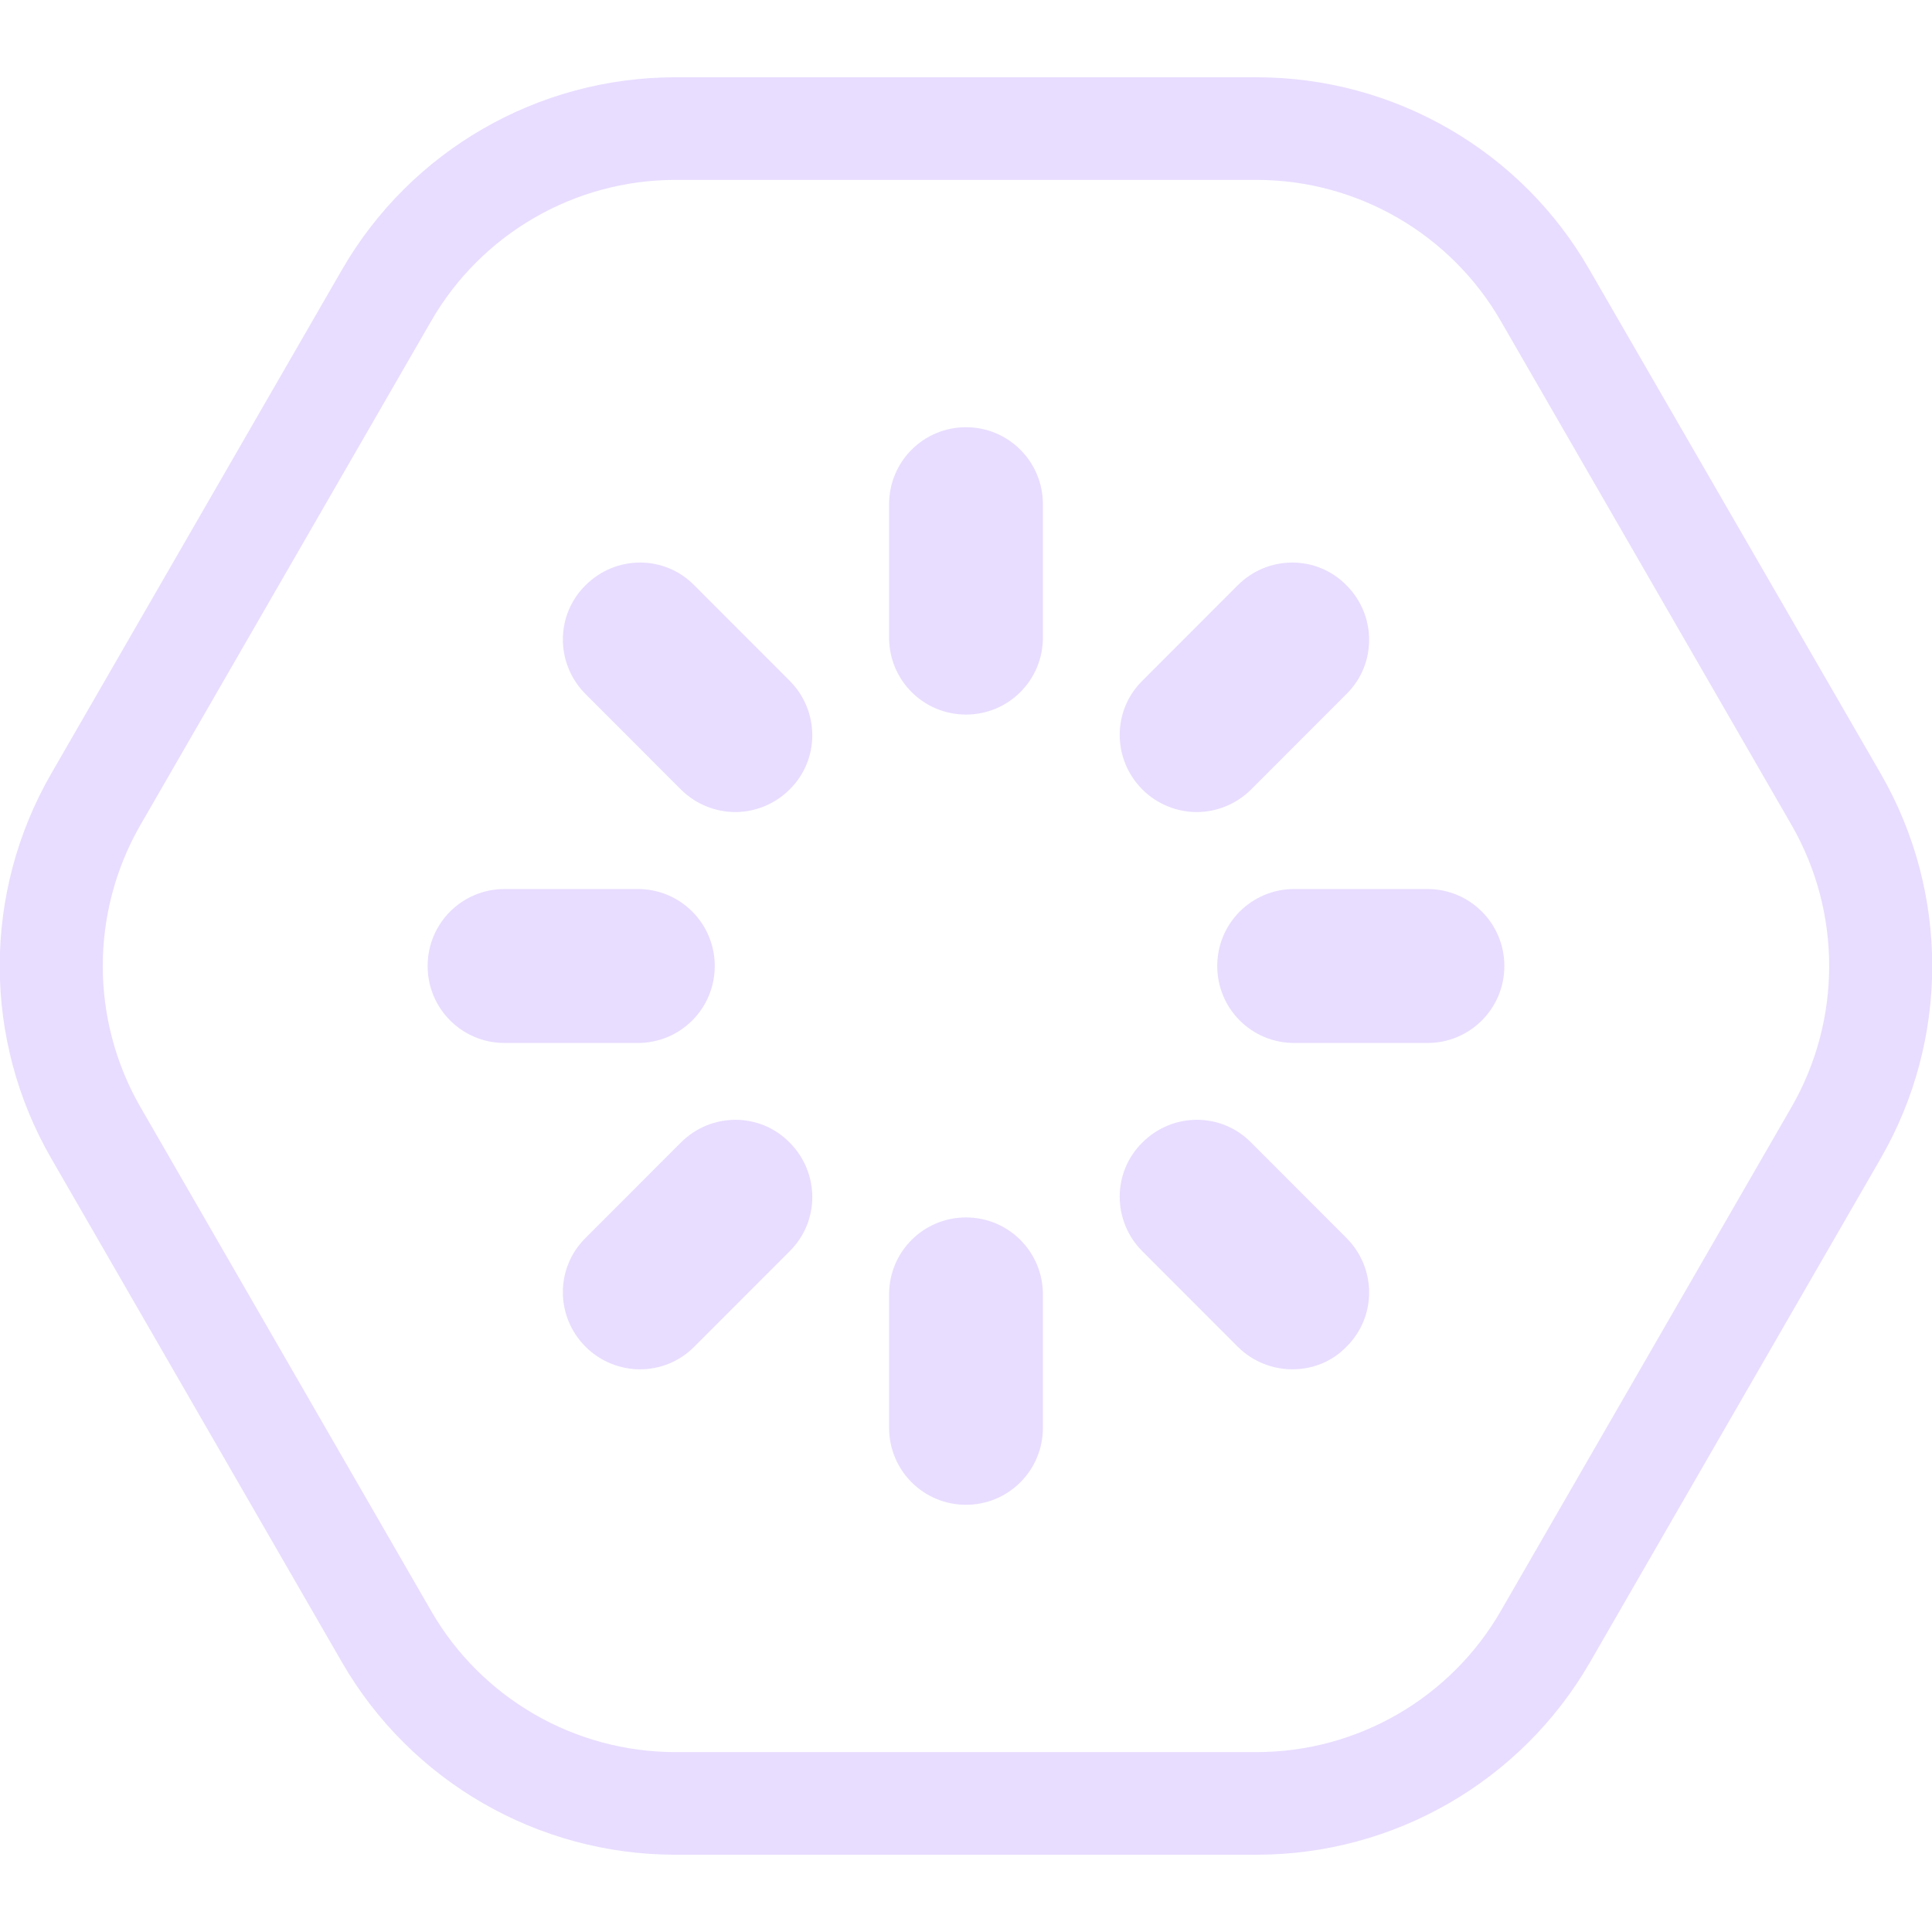
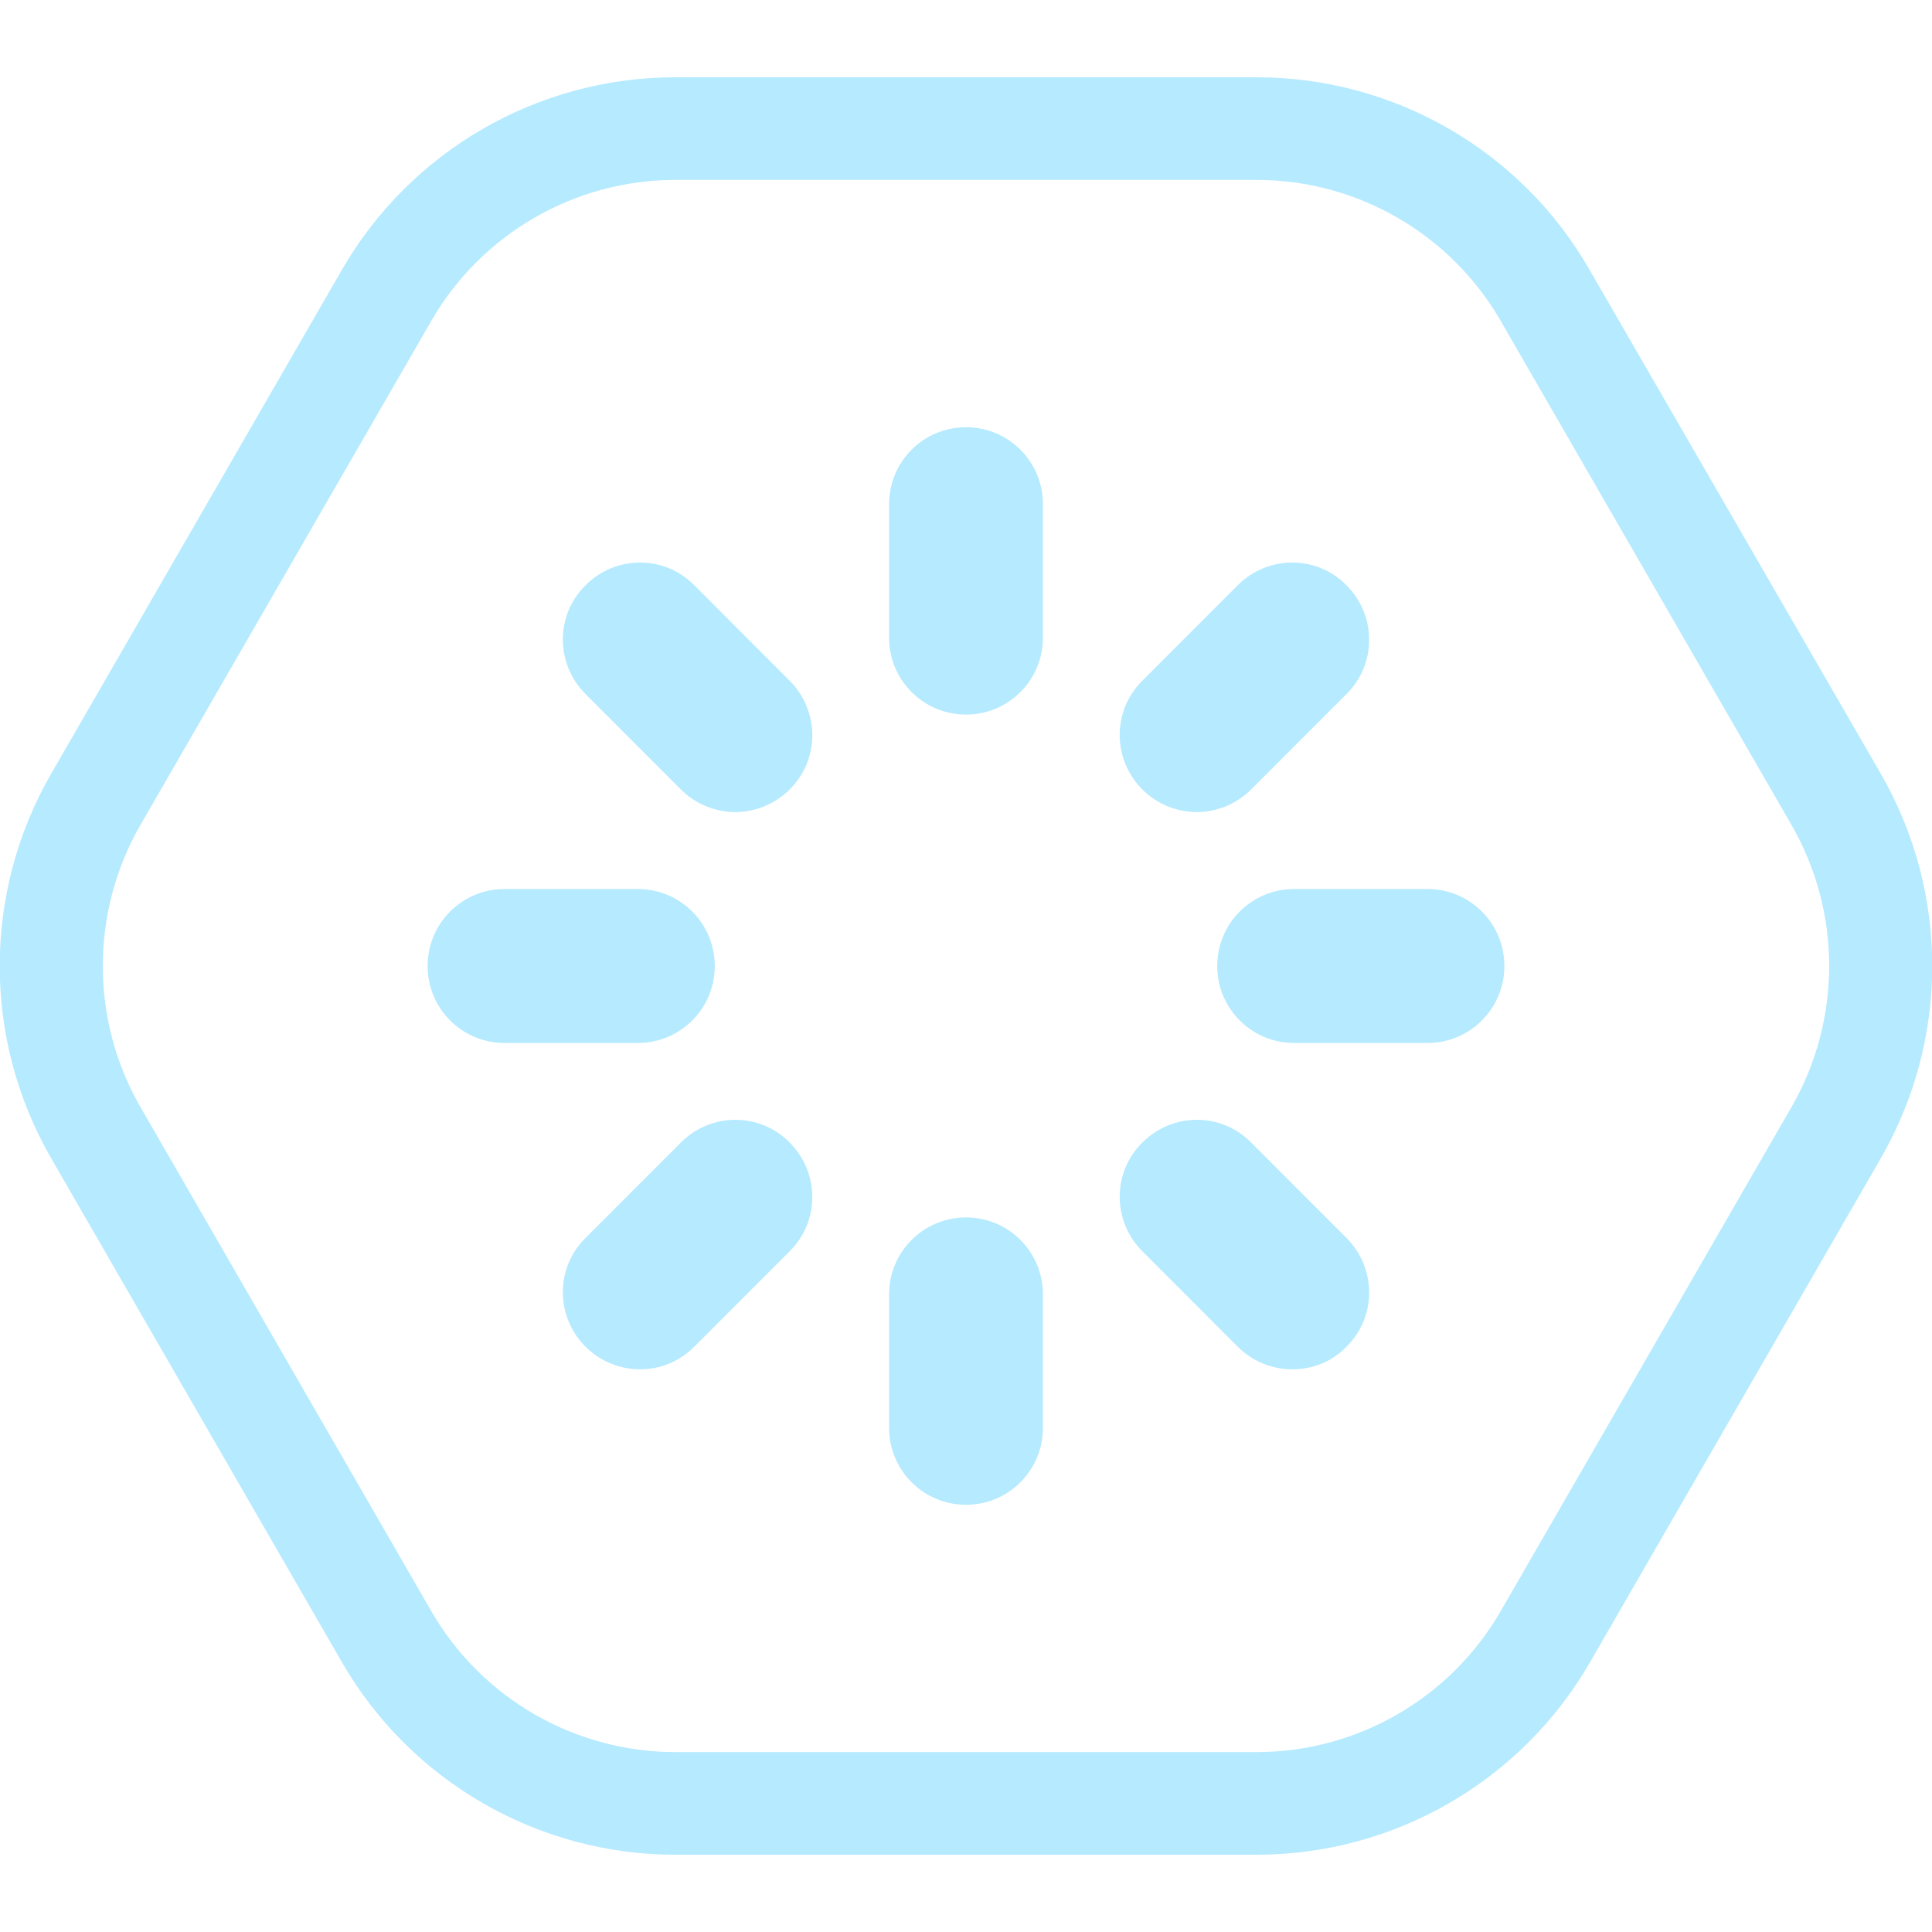
<svg xmlns="http://www.w3.org/2000/svg" width="100" height="100" viewBox="0 0 100 100" fill="none">
  <g clip-path="url(#clip0)">
-     <path d="M65.047 9.312C70.249 9.312 75.079 12.101 77.68 16.616L92.727 42.696C95.328 47.211 95.328 52.789 92.727 57.304L77.68 83.385C75.079 87.9 70.249 90.688 65.047 90.688H34.951C29.75 90.688 24.919 87.9 22.319 83.385L7.271 57.304C4.67 52.789 4.67 47.211 7.271 42.696L22.319 16.616C24.919 12.101 29.75 9.312 34.951 9.312H65.047ZM65.047 4H34.951C27.839 4 21.257 7.798 17.701 13.96L2.653 40.04C-0.903 46.202 -0.903 53.798 2.653 59.96L17.701 86.04C21.257 92.202 27.839 96 34.951 96H65.047C72.159 96 78.741 92.202 82.297 86.04L97.345 59.96C100.901 53.798 100.901 46.202 97.345 40.04L82.271 13.96C78.741 7.798 72.159 4 65.047 4Z" fill="#e8ddff" />
-     <path d="M73.885 53.984H66.985C64.782 53.984 63.004 52.204 63.004 50C63.004 47.796 64.782 46.016 66.985 46.016H73.885C76.088 46.016 77.866 47.796 77.866 50C77.866 52.204 76.088 53.984 73.885 53.984Z" fill="#e8ddff" />
-     <path d="M50 77.887C47.797 77.887 46.019 76.107 46.019 73.903V66.998C46.019 64.793 47.797 63.014 50 63.014C52.203 63.014 53.981 64.793 53.981 66.998V73.903C53.981 76.107 52.203 77.887 50 77.887Z" fill="#e8ddff" />
-     <path d="M66.879 70.875C65.871 70.875 64.835 70.477 64.066 69.707L59.13 64.767C57.564 63.2 57.564 60.677 59.13 59.136C60.695 57.569 63.217 57.569 64.756 59.136L69.692 64.076C71.258 65.643 71.258 68.166 69.692 69.707C68.922 70.504 67.914 70.875 66.879 70.875Z" fill="#e8ddff" />
-     <path d="M33.121 70.875C32.112 70.875 31.078 70.477 30.308 69.707C28.742 68.14 28.742 65.617 30.308 64.076L35.244 59.136C36.81 57.569 39.331 57.569 40.87 59.136C42.436 60.703 42.436 63.226 40.87 64.767L35.934 69.707C35.138 70.504 34.13 70.875 33.121 70.875Z" fill="#e8ddff" />
-     <path d="M61.943 42.032C60.934 42.032 59.899 41.634 59.13 40.864C57.564 39.297 57.564 36.774 59.13 35.233L64.066 30.293C65.632 28.726 68.153 28.726 69.692 30.293C71.258 31.86 71.258 34.383 69.692 35.924L64.756 40.864C63.986 41.634 62.951 42.032 61.943 42.032Z" fill="#e8ddff" />
-     <path d="M50 36.986C47.797 36.986 46.019 35.207 46.019 33.002V26.097C46.019 23.893 47.797 22.113 50 22.113C52.203 22.113 53.981 23.893 53.981 26.097V33.002C53.981 35.207 52.203 36.986 50 36.986Z" fill="#e8ddff" />
-     <path d="M33.015 53.984H26.115C23.912 53.984 22.134 52.204 22.134 50C22.134 47.796 23.912 46.016 26.115 46.016H33.015C35.218 46.016 36.996 47.796 36.996 50C36.996 52.204 35.218 53.984 33.015 53.984Z" fill="#e8ddff" />
-     <path d="M38.057 42.032C37.049 42.032 36.014 41.634 35.244 40.864L30.308 35.924C28.742 34.357 28.742 31.834 30.308 30.293C31.874 28.726 34.395 28.726 35.934 30.293L40.87 35.233C42.436 36.8 42.436 39.323 40.87 40.864C40.101 41.634 39.066 42.032 38.057 42.032Z" fill="#e8ddff" />
+     <path d="M65.047 9.312C70.249 9.312 75.079 12.101 77.68 16.616L92.727 42.696C95.328 47.211 95.328 52.789 92.727 57.304L77.68 83.385C75.079 87.9 70.249 90.688 65.047 90.688H34.951C29.75 90.688 24.919 87.9 22.319 83.385L7.271 57.304C4.67 52.789 4.67 47.211 7.271 42.696L22.319 16.616C24.919 12.101 29.75 9.312 34.951 9.312H65.047ZM65.047 4H34.951C27.839 4 21.257 7.798 17.701 13.96L2.653 40.04C-0.903 46.202 -0.903 53.798 2.653 59.96L17.701 86.04C21.257 92.202 27.839 96 34.951 96H65.047C72.159 96 78.741 92.202 82.297 86.04L97.345 59.96C100.901 53.798 100.901 46.202 97.345 40.04L82.271 13.96C78.741 7.798 72.159 4 65.047 4Z" fill="#b5eaff" />
+     <path d="M73.885 53.984H66.985C64.782 53.984 63.004 52.204 63.004 50C63.004 47.796 64.782 46.016 66.985 46.016H73.885C76.088 46.016 77.866 47.796 77.866 50C77.866 52.204 76.088 53.984 73.885 53.984Z" fill="#b5eaff" />
+     <path d="M50 77.887C47.797 77.887 46.019 76.107 46.019 73.903V66.998C46.019 64.793 47.797 63.014 50 63.014C52.203 63.014 53.981 64.793 53.981 66.998V73.903C53.981 76.107 52.203 77.887 50 77.887Z" fill="#b5eaff" />
+     <path d="M66.879 70.875C65.871 70.875 64.835 70.477 64.066 69.707L59.13 64.767C57.564 63.2 57.564 60.677 59.13 59.136C60.695 57.569 63.217 57.569 64.756 59.136L69.692 64.076C71.258 65.643 71.258 68.166 69.692 69.707C68.922 70.504 67.914 70.875 66.879 70.875Z" fill="#b5eaff" />
+     <path d="M33.121 70.875C32.112 70.875 31.078 70.477 30.308 69.707C28.742 68.14 28.742 65.617 30.308 64.076L35.244 59.136C36.81 57.569 39.331 57.569 40.87 59.136C42.436 60.703 42.436 63.226 40.87 64.767L35.934 69.707C35.138 70.504 34.13 70.875 33.121 70.875Z" fill="#b5eaff" />
+     <path d="M61.943 42.032C60.934 42.032 59.899 41.634 59.13 40.864C57.564 39.297 57.564 36.774 59.13 35.233L64.066 30.293C65.632 28.726 68.153 28.726 69.692 30.293C71.258 31.86 71.258 34.383 69.692 35.924L64.756 40.864C63.986 41.634 62.951 42.032 61.943 42.032Z" fill="#b5eaff" />
+     <path d="M50 36.986C47.797 36.986 46.019 35.207 46.019 33.002V26.097C46.019 23.893 47.797 22.113 50 22.113C52.203 22.113 53.981 23.893 53.981 26.097V33.002C53.981 35.207 52.203 36.986 50 36.986Z" fill="#b5eaff" />
+     <path d="M33.015 53.984H26.115C23.912 53.984 22.134 52.204 22.134 50C22.134 47.796 23.912 46.016 26.115 46.016H33.015C35.218 46.016 36.996 47.796 36.996 50C36.996 52.204 35.218 53.984 33.015 53.984Z" fill="#b5eaff" />
+     <path d="M38.057 42.032C37.049 42.032 36.014 41.634 35.244 40.864L30.308 35.924C28.742 34.357 28.742 31.834 30.308 30.293C31.874 28.726 34.395 28.726 35.934 30.293L40.87 35.233C42.436 36.8 42.436 39.323 40.87 40.864C40.101 41.634 39.066 42.032 38.057 42.032Z" fill="#b5eaff" />
  </g>
  <defs>
    <clipPath id="clip0">
-       <rect width="100" height="92" fill="#e8ddff" transform="translate(0 4)" />
+       <rect width="100" height="92" fill="#b5eaff" transform="translate(0 4)" />
    </clipPath>
  </defs>
</svg>
